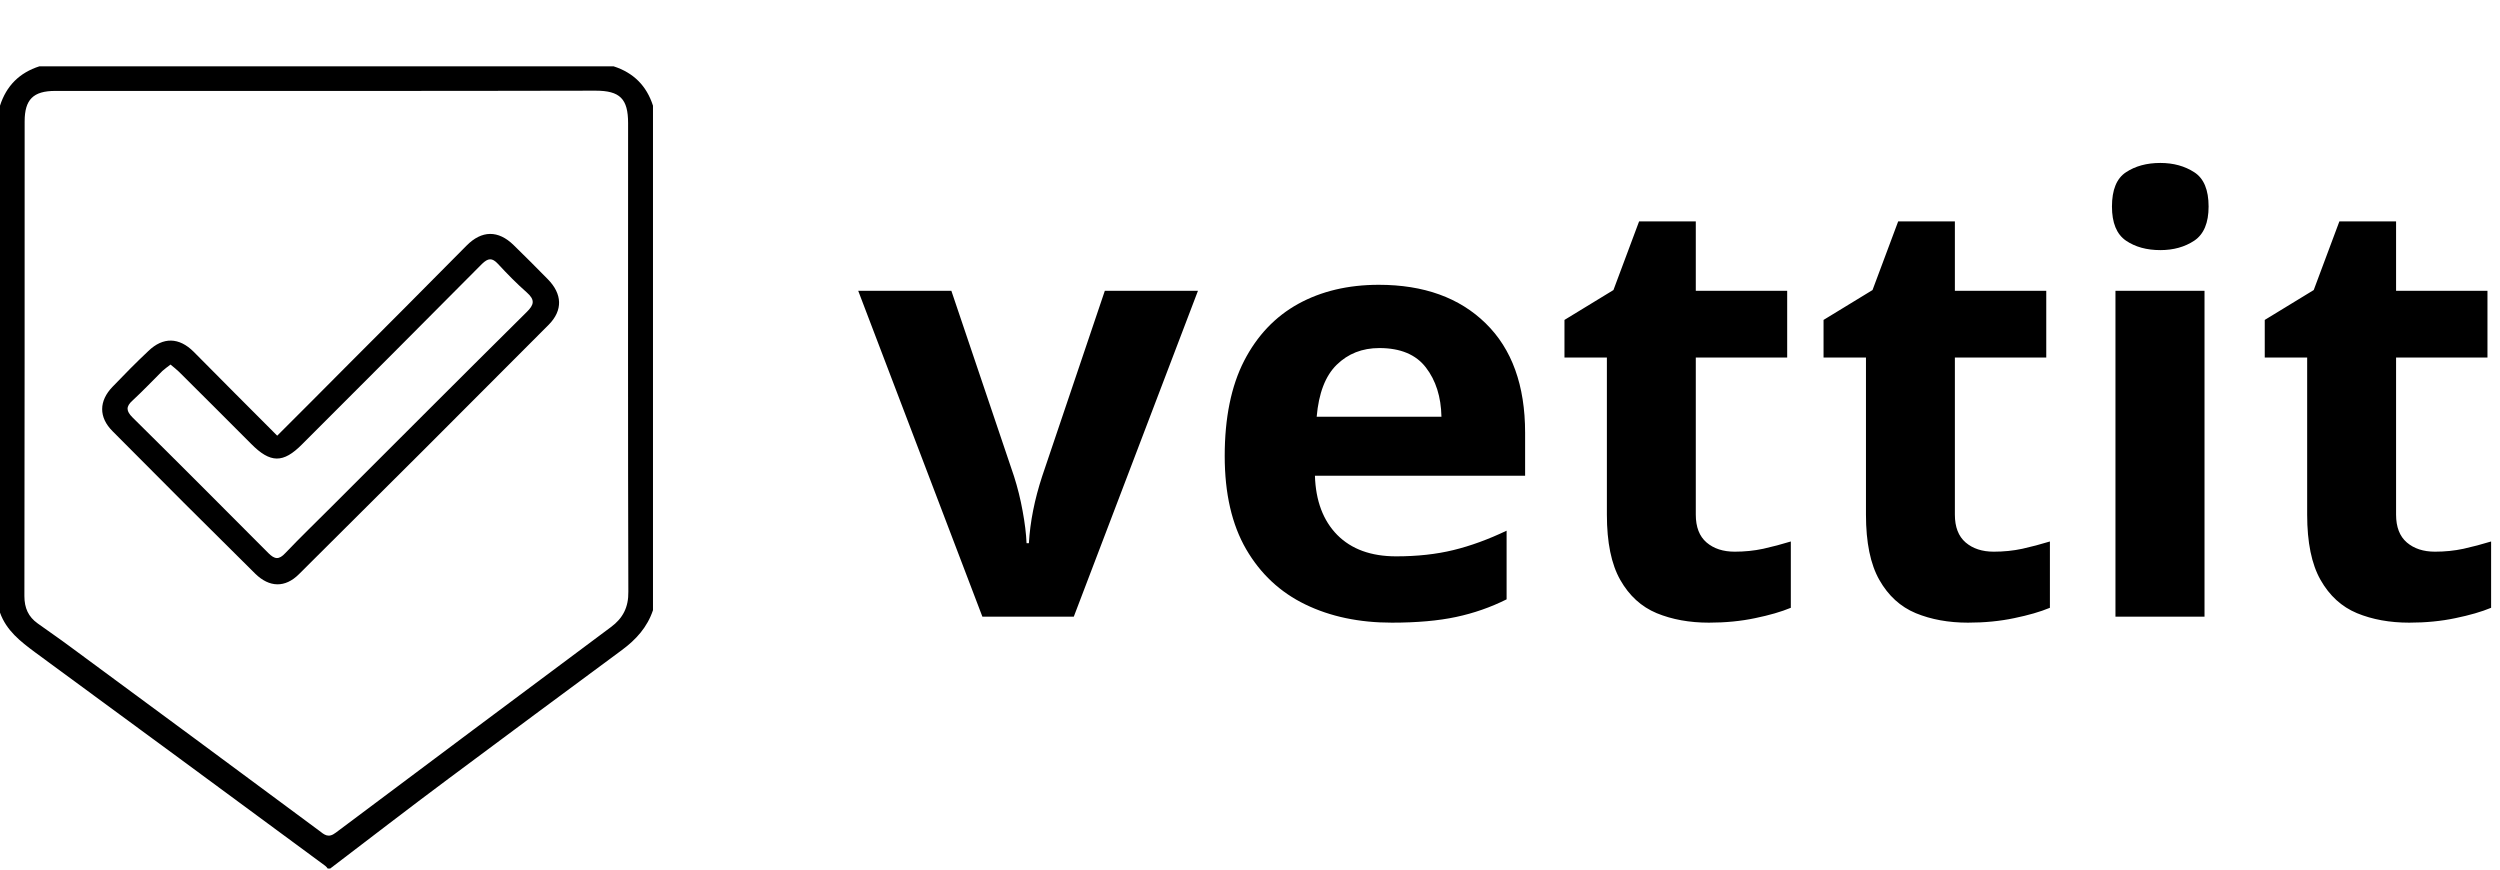
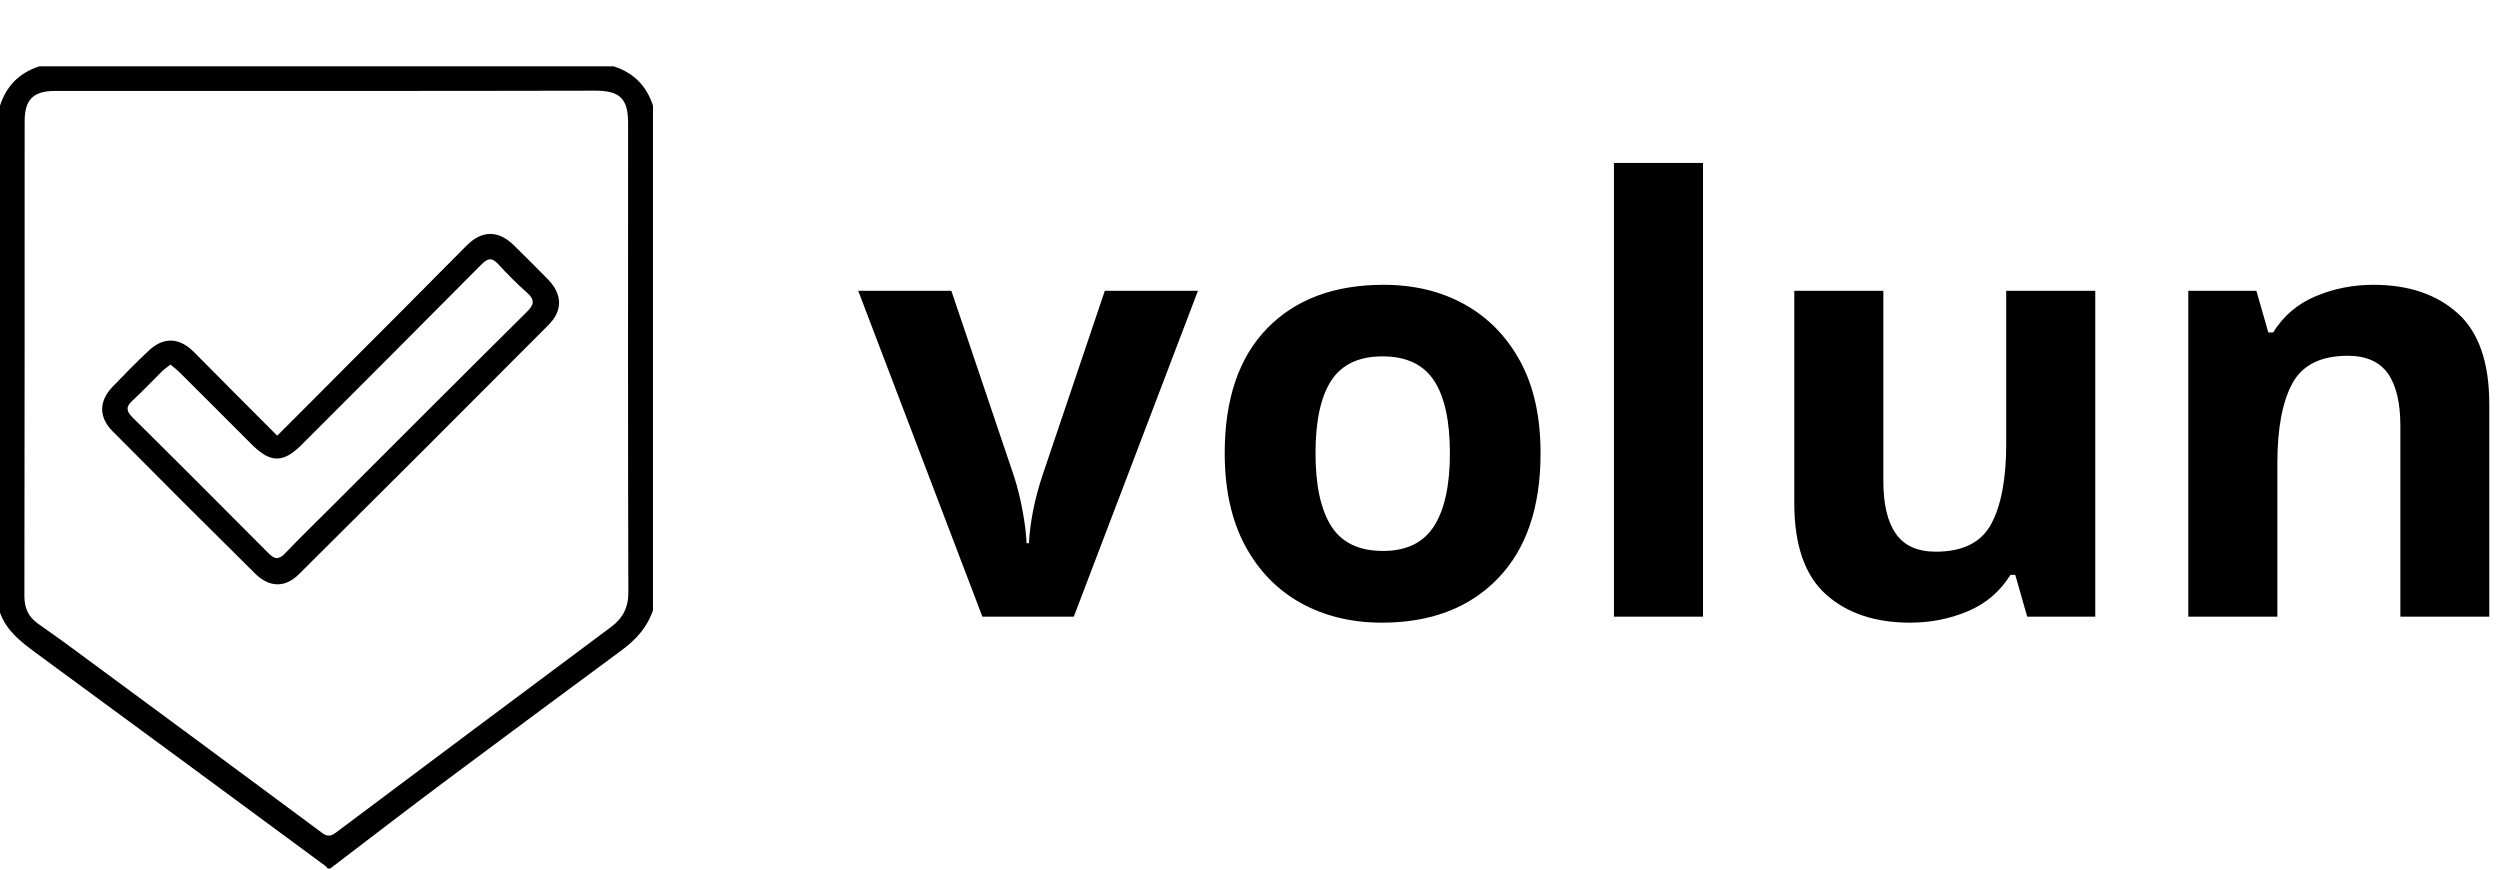
<svg xmlns="http://www.w3.org/2000/svg" width="92px" height="32px" viewBox="-87 81 268 93" version="1.1">
  <defs />
  <g id="Group" stroke="none" stroke-width="1" fill="none" fill-rule="evenodd" transform="translate(-87, 81)">
    <g id="noun_577123_cc" transform="translate(0, 7)" fill-rule="nonzero" fill="#000000">
      <path d="M0,58.564 L0,4.221 C0.687,2.084 2.087,0.686 4.226,0 L65.774,0 C67.913,0.686 69.313,2.084 70,4.221 L70,58.301 C69.392,60.121 68.204,61.44 66.672,62.574 C60.464,67.164 54.257,71.755 48.075,76.371 C43.823,79.537 39.623,82.782 35.396,86 L35.132,86 C35.053,85.894 34.974,85.789 34.868,85.71 C24.513,78.06 14.132,70.436 3.751,62.812 C2.192,61.651 0.687,60.49 0,58.564 Z M35.106,2.638 L5.917,2.638 C3.566,2.638 2.642,3.561 2.642,5.909 C2.642,22.872 2.642,39.834 2.615,56.797 C2.615,58.063 3.038,59.013 4.042,59.725 C5.177,60.543 6.34,61.334 7.475,62.179 C16.404,68.747 25.306,75.342 34.208,81.937 C34.762,82.36 35.185,82.782 36.004,82.148 C45.804,74.788 55.657,67.455 65.483,60.121 C66.777,59.171 67.385,57.984 67.358,56.322 C67.306,39.571 67.332,22.819 67.332,6.094 C67.332,3.482 66.46,2.612 63.845,2.612 C54.283,2.638 44.694,2.638 35.106,2.638 Z" id="Shape" />
      <path d="M29.717,39.597 C32.2,37.117 34.604,34.717 36.981,32.316 C41.34,27.963 45.672,23.61 50.004,19.231 C51.642,17.569 53.411,17.543 55.075,19.179 C56.291,20.366 57.506,21.579 58.721,22.819 C60.279,24.402 60.358,26.143 58.826,27.699 C49.925,36.642 40.996,45.559 32.042,54.449 C30.562,55.926 28.872,55.874 27.366,54.396 C22.242,49.331 17.143,44.24 12.072,39.122 C10.566,37.618 10.592,35.877 12.072,34.347 C13.313,33.055 14.581,31.762 15.902,30.522 C17.487,28.992 19.204,29.045 20.762,30.601 C23.694,33.556 26.626,36.51 29.717,39.597 Z M18.279,31.973 C17.936,32.237 17.672,32.421 17.408,32.659 C16.351,33.714 15.321,34.796 14.211,35.825 C13.472,36.484 13.525,36.959 14.211,37.645 C19.098,42.472 23.932,47.326 28.766,52.18 C29.453,52.866 29.902,52.919 30.589,52.18 C32.2,50.492 33.864,48.883 35.528,47.221 C42.502,40.256 49.449,33.292 56.449,26.354 C57.268,25.563 57.374,25.035 56.475,24.244 C55.392,23.294 54.362,22.239 53.385,21.183 C52.751,20.498 52.328,20.55 51.668,21.183 C45.249,27.647 38.83,34.083 32.385,40.52 C30.351,42.578 28.977,42.552 26.917,40.467 C24.328,37.882 21.766,35.297 19.177,32.738 C18.94,32.501 18.623,32.263 18.279,31.973 Z" id="Shape" />
    </g>
-     <text id="vettit" font-family="Futura-Bold, Futura" font-size="64" font-weight="bold" fill="#000000">
-       <tspan x="92" y="66">vettit</tspan>
+     <text id="volunteercheck" font-family="Futura-Bold, Futura" font-size="64" font-weight="bold" fill="#000000">
+       <tspan x="92" y="66">volunteercheck</tspan>
    </text>
  </g>
</svg>
